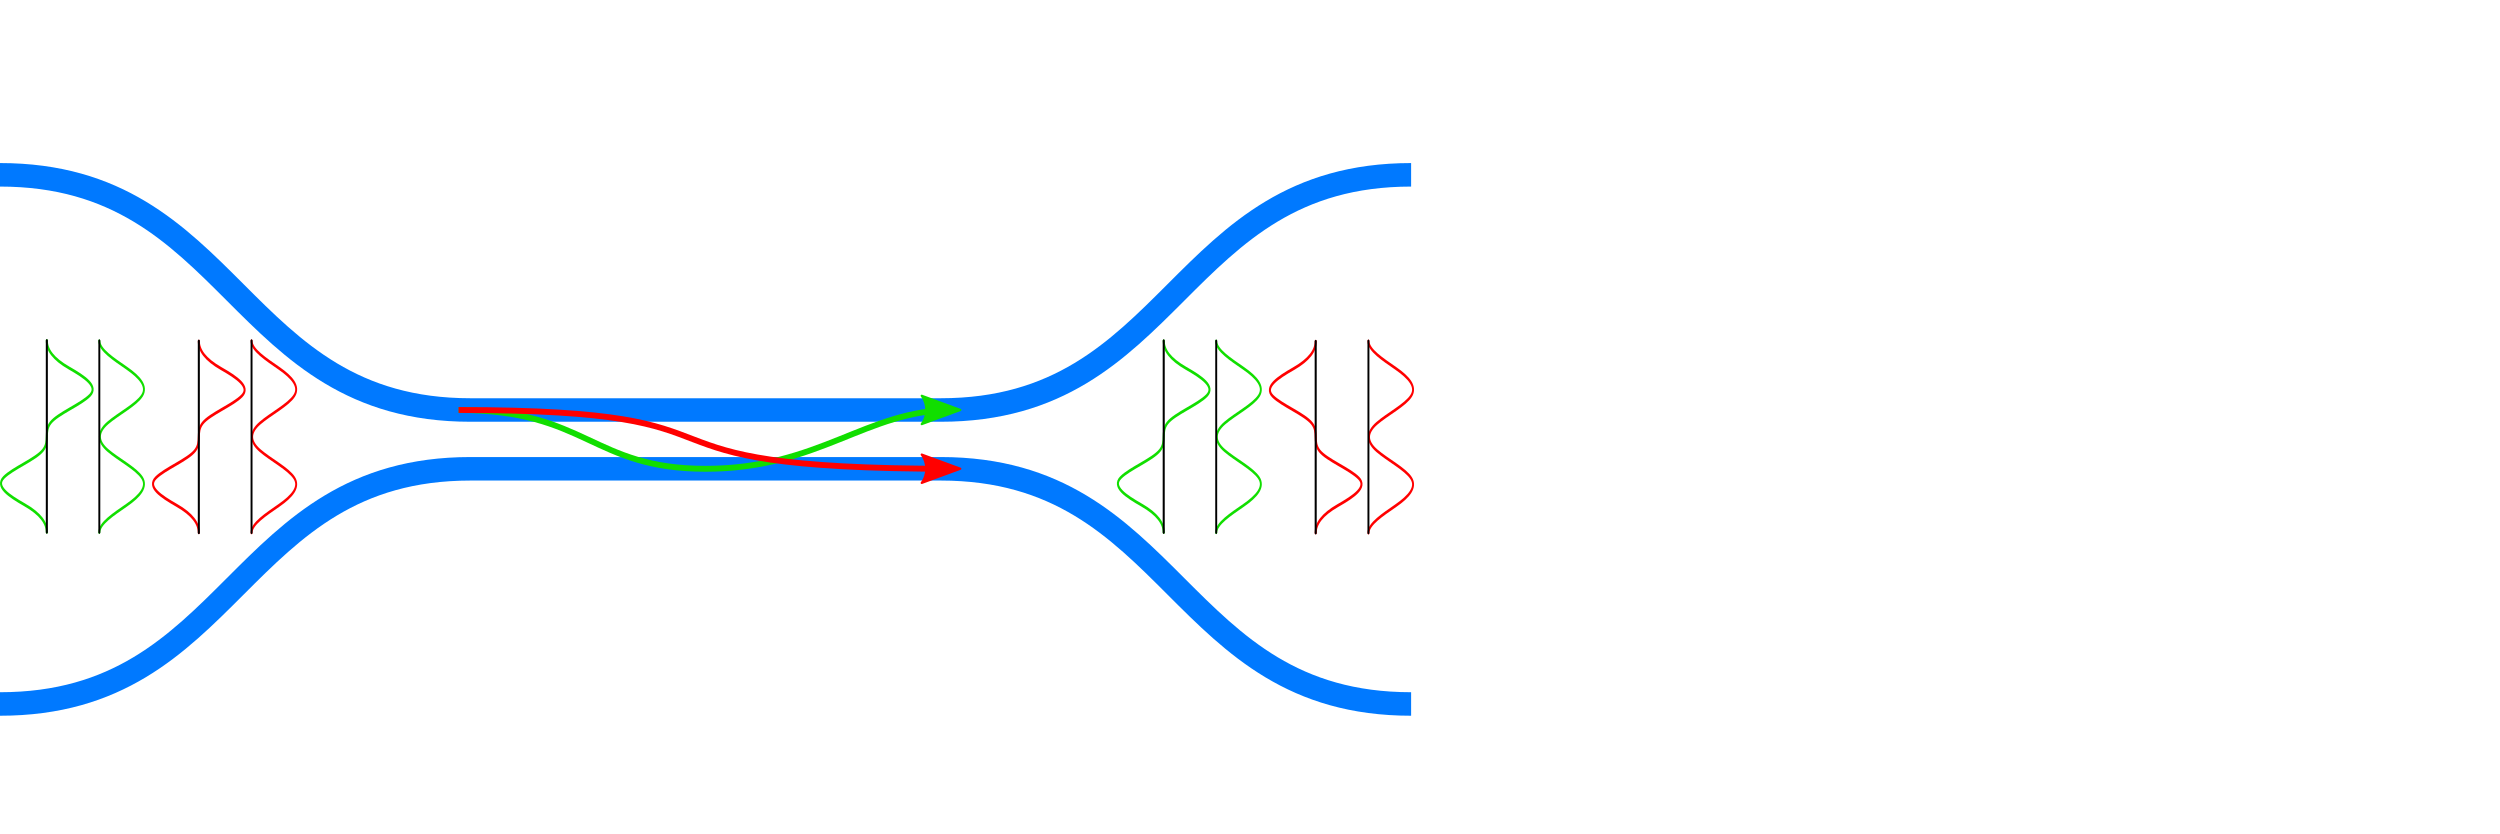
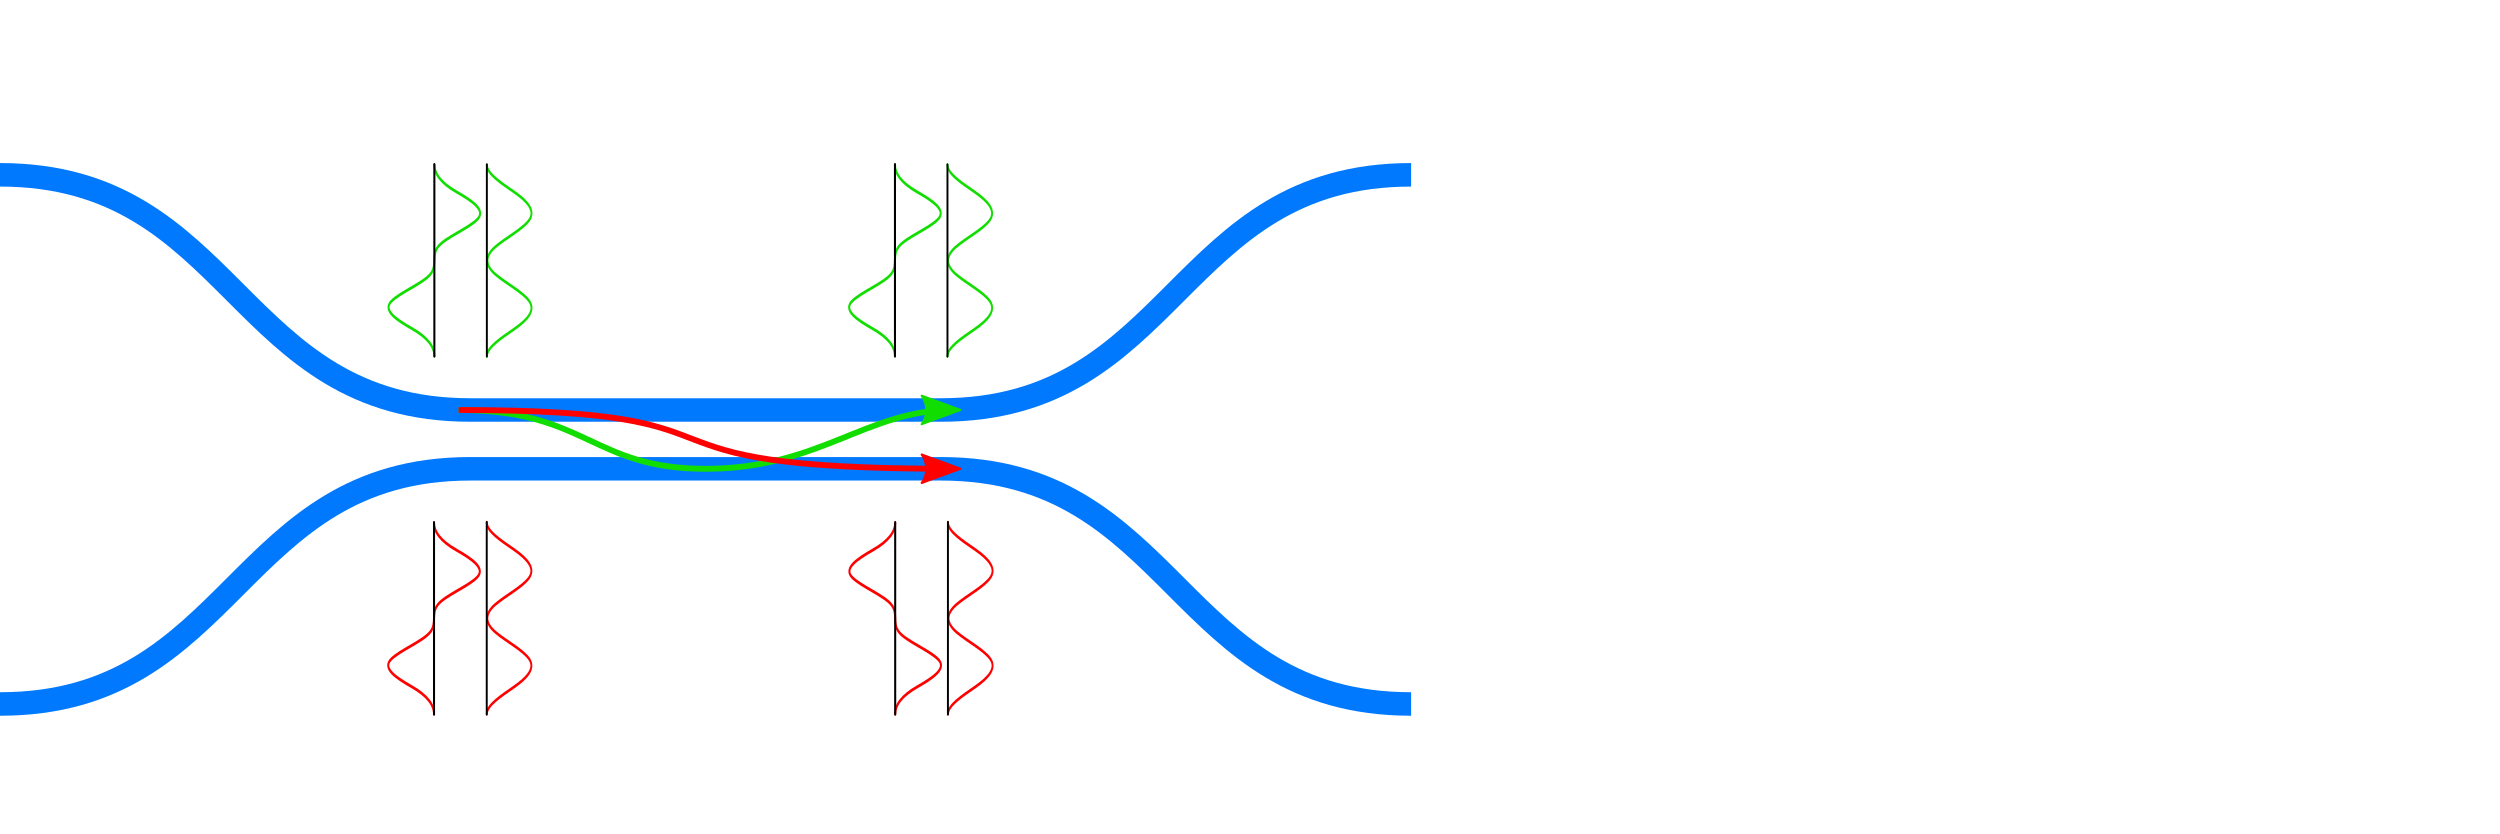
<svg xmlns="http://www.w3.org/2000/svg" width="600mm" height="200mm" viewBox="0 0 2125.984 708.661" id="svg2" version="1.1">
  <defs id="defs4">
    <marker style="overflow:visible;" id="marker5456" refX="0.0" refY="0.0" orient="auto">
      <path transform="scale(0.6) rotate(180) translate(0,0)" d="M 8.719,4.034 L -2.207,0.016 L 8.719,-4.002 C 6.973,-1.63 6.983,1.616 8.719,4.034 z " style="fill-rule:evenodd;stroke-width:0.625;stroke-linejoin:round;stroke:#ff0000;stroke-opacity:1;fill:#ff0000;fill-opacity:1" id="path5458" />
    </marker>
    <marker style="overflow:visible;" id="marker5404" refX="0.0" refY="0.0" orient="auto">
      <path transform="scale(1.1) rotate(180) translate(1,0)" d="M 8.719,4.034 L -2.207,0.016 L 8.719,-4.002 C 6.973,-1.63 6.983,1.616 8.719,4.034 z " style="fill-rule:evenodd;stroke-width:0.625;stroke-linejoin:round;stroke:#ff0000;stroke-opacity:1;fill:#ff0000;fill-opacity:1" id="path5406" />
    </marker>
    <marker style="overflow:visible;" id="marker5358" refX="0.0" refY="0.0" orient="auto">
      <path transform="scale(0.4) rotate(180) translate(10,0)" style="fill-rule:evenodd;stroke:#ff0000;stroke-width:1pt;stroke-opacity:1;fill:#ff0000;fill-opacity:1" d="M 0.0,0.0 L 5.0,-5.0 L -12.5,0.0 L 5.0,5.0 L 0.0,0.0 z " id="path5360" />
    </marker>
    <marker style="overflow:visible;" id="Arrow1Mend" refX="0.0" refY="0.0" orient="auto">
      <path transform="scale(0.4) rotate(180) translate(10,0)" style="fill-rule:evenodd;stroke:#ff0000;stroke-width:1pt;stroke-opacity:1;fill:#ff0000;fill-opacity:1" d="M 0.0,0.0 L 5.0,-5.0 L -12.5,0.0 L 5.0,5.0 L 0.0,0.0 z " id="path4715" />
    </marker>
    <marker style="overflow:visible;" id="Arrow2Lend" refX="0.0" refY="0.0" orient="auto">
      <path transform="scale(1.1) rotate(180) translate(1,0)" d="M 8.719,4.034 L -2.207,0.016 L 8.719,-4.002 C 6.973,-1.63 6.983,1.616 8.719,4.034 z " style="fill-rule:evenodd;stroke-width:0.625;stroke-linejoin:round;stroke:#ff0000;stroke-opacity:1;fill:#ff0000;fill-opacity:1" id="path4727" />
    </marker>
    <marker style="overflow:visible;" id="Arrow2Mend" refX="0.0" refY="0.0" orient="auto">
      <path transform="scale(0.6) rotate(180) translate(0,0)" d="M 8.719,4.034 L -2.207,0.016 L 8.719,-4.002 C 6.973,-1.63 6.983,1.616 8.719,4.034 z " style="fill-rule:evenodd;stroke-width:0.625;stroke-linejoin:round;stroke:#11de00;stroke-opacity:1;fill:#11de00;fill-opacity:1" id="path4733" />
    </marker>
    <marker orient="auto" refY="0.0" refX="0.0" id="marker5026" style="overflow:visible;">
      <path id="path5028" d="M 0.0,0.0 L 5.0,-5.0 L -12.5,0.0 L 5.0,5.0 L 0.0,0.0 z " style="fill-rule:evenodd;stroke:#ff0000;stroke-width:1pt;stroke-opacity:1;fill:#ff0000;fill-opacity:1" transform="scale(0.8) rotate(180) translate(12.5,0)" />
    </marker>
  </defs>
  <g transform="translate(0,-343.7008)" id="layer1">
    <g transform="translate(0,292.3622)" id="layer1-3">
      <path style="fill:none;fill-opacity:1;fill-rule:evenodd;stroke:#0079ff;stroke-width:20;stroke-linecap:butt;stroke-linejoin:miter;stroke-miterlimit:4;stroke-dasharray:none;stroke-opacity:1" d="m 1200,200 c -200,0 -200,200 -400,200  l -400,0 c -200,0 -200,-200 -400,-200" id="path4152-9" />
      <path style="fill:none;fill-opacity:1;fill-rule:evenodd;stroke:#0079ff;stroke-width:20;stroke-linecap:butt;stroke-linejoin:miter;stroke-miterlimit:4;stroke-dasharray:none;stroke-opacity:1" d="m 1200,650 c -200,0 -200,-200 -400,-200 l -400,0 c -200,0 -200,200 -400,200" id="path4152-3-7" />
      <path id="path4700" d="m 390,400 c 108.95,0 113.331,50 210,50 96.669,0 136.639,-50 210,-50" style="fill:none;fill-rule:evenodd;stroke:#11de00;stroke-width:5;stroke-linecap:butt;stroke-linejoin:miter;stroke-opacity:1;stroke-miterlimit:4;stroke-dasharray:none;marker-end:url(#Arrow2Mend)" />
      <path id="path4990" d="m 390,400 c 275.745,0 116.981,50 420,50" style="fill:none;fill-rule:evenodd;stroke:#ff0000;stroke-width:5;stroke-linecap:butt;stroke-linejoin:miter;stroke-opacity:1;stroke-miterlimit:4;stroke-dasharray:none;marker-end:url(#marker5456)" />
    </g>
-     <g id="g5587" transform="translate(-362.8097,149.8702)">
+     <g id="g5587" transform="translate(358.4392,0.1262178)">
      <g id="g4421-7" transform="matrix(0.3200496,0,0,0.4858497,270.8617,136.3844)">
        <g id="g4484" transform="matrix(0,1,-1,0,1501.098,350.7074)">
          <g transform="translate(-43.38739,-35.32403)" id="g5548">
            <path style="opacity:1;fill:none;fill-opacity:1;fill-rule:nonzero;stroke:#11de00;stroke-width:5.151;stroke-linecap:round;stroke-linejoin:miter;stroke-miterlimit:4;stroke-dasharray:none;stroke-dashoffset:0;stroke-opacity:1" d="m 407.51,985.219 c 15.97,-0.032 31.94,-38.143 47.91,-72.973 15.97,-34.83 31.94,-55.966 47.91,-40.497 15.97,15.469 31.94,63.05 47.91,90.996 15.97,27.946 31.94,27.906 47.91,0 15.97,-27.906 31.94,-75.469 47.91,-90.996 15.97,-15.527 31.94,5.681 47.91,40.497 15.97,34.816 31.94,72.941 47.91,72.973" title="sin(x)*sin(x)" id="path4371-9" />
            <path id="path4414-0" d="m 407.592,985.219 334.846,-0.01" style="fill:none;fill-rule:evenodd;stroke:#000000;stroke-width:5.151;stroke-linecap:round;stroke-linejoin:miter;stroke-miterlimit:4;stroke-dasharray:none;stroke-opacity:1" />
          </g>
        </g>
      </g>
      <g transform="matrix(0,1.017954,-0.6990305,0,1066.969,102.7119)" id="g5552">
        <path id="path5513" title="sin(x)*sin(x)*sin(x)" d="m 374.098,950.365 c 7.619,-10e-6 15.237,-7.678 22.856,-27.005 7.619,-19.327 15.237,-36.066 22.856,-25.358 7.619,10.709 15.237,39.13 22.856,47.747 7.619,8.617 15.237,0.642 22.856,9.231 7.618,8.589 15.237,37.001 22.856,47.747 7.619,10.746 15.237,-6.024 22.856,-25.358 7.619,-19.333 15.237,-27.005 22.856,-27.005" style="opacity:1;fill:none;fill-opacity:1;fill-rule:nonzero;stroke:#11de00;stroke-width:2.5;stroke-linecap:round;stroke-linejoin:miter;stroke-miterlimit:4;stroke-dasharray:none;stroke-dashoffset:0;stroke-opacity:1" />
        <path style="fill:none;fill-rule:evenodd;stroke:#000000;stroke-width:2.5;stroke-linecap:round;stroke-linejoin:miter;stroke-miterlimit:4;stroke-dasharray:none;stroke-opacity:1" d="m 374.098,950.365 159.989,0" id="path5546" />
      </g>
    </g>
-     <g id="g5597" transform="translate(-225.6667,-161.5877)">
+     <g id="g5597" transform="translate(-25.6565,-7.283682)">
      <g id="g4421" transform="matrix(0,0.4867149,-0.3200347,0,754.8848,596.8034)">
        <g id="g4462">
          <path id="path4371" title="sin(x)*sin(x)" d="m 407.51,985.219 c 15.97,-0.032 31.94,-38.143 47.91,-72.973 15.97,-34.83 31.94,-55.966 47.91,-40.497 15.97,15.469 31.94,63.05 47.91,90.996 15.97,27.946 31.94,27.906 47.91,0 15.97,-27.906 31.94,-75.469 47.91,-90.996 15.97,-15.527 31.94,5.681 47.91,40.497 15.97,34.816 31.94,72.941 47.91,72.973" style="opacity:1;fill:none;fill-opacity:1;fill-rule:nonzero;stroke:#ff0000;stroke-width:5.151;stroke-linecap:round;stroke-linejoin:miter;stroke-miterlimit:4;stroke-dasharray:none;stroke-dashoffset:0;stroke-opacity:1" />
          <path style="fill:none;fill-rule:evenodd;stroke:#000000;stroke-width:5.151;stroke-linecap:round;stroke-linejoin:miter;stroke-miterlimit:4;stroke-dasharray:none;stroke-opacity:1" d="m 407.592,985.219 334.846,-0.01" id="path4414" />
        </g>
      </g>
      <g transform="matrix(0,1.017954,-0.6990305,0,1061.083,414.5894)" id="g5552-2">
        <g transform="translate(0,2.861105)" id="g5583">
          <path style="opacity:1;fill:none;fill-opacity:1;fill-rule:nonzero;stroke:#ff0000;stroke-width:2.5;stroke-linecap:round;stroke-linejoin:miter;stroke-miterlimit:4;stroke-dasharray:none;stroke-dashoffset:0;stroke-opacity:1" d="m 374.098,950.365 c 7.619,-10e-6 15.237,-7.678 22.856,-27.005 7.619,-19.327 15.237,-36.066 22.856,-25.358 7.619,10.709 15.237,39.13 22.856,47.747 7.619,8.617 15.237,0.642 22.856,9.231 7.618,8.589 15.237,37.001 22.856,47.747 7.619,10.746 15.237,-6.024 22.856,-25.358 7.619,-19.333 15.237,-27.005 22.856,-27.005" title="sin(x)*sin(x)*sin(x)" id="path5513-8" />
          <path id="path5546-7" d="m 374.098,950.365 159.989,0" style="fill:none;fill-rule:evenodd;stroke:#000000;stroke-width:2.5;stroke-linecap:round;stroke-linejoin:miter;stroke-miterlimit:4;stroke-dasharray:none;stroke-opacity:1" />
        </g>
      </g>
    </g>
-     <g id="g5587-1" transform="translate(586.9791,150.0493)">
+     <g id="g5587-1" transform="translate(-33.25455,0.1262178)">
      <g id="g4421-7-7" transform="matrix(0.3200496,0,0,0.4858497,270.8617,136.3844)">
        <g id="g4484-7" transform="matrix(0,1,-1,0,1501.098,350.7074)">
          <g transform="translate(-43.38739,-35.32403)" id="g5548-9">
            <path style="opacity:1;fill:none;fill-opacity:1;fill-rule:nonzero;stroke:#11de00;stroke-width:5.151;stroke-linecap:round;stroke-linejoin:miter;stroke-miterlimit:4;stroke-dasharray:none;stroke-dashoffset:0;stroke-opacity:1" d="m 407.51,985.219 c 15.97,-0.032 31.94,-38.143 47.91,-72.973 15.97,-34.83 31.94,-55.966 47.91,-40.497 15.97,15.469 31.94,63.05 47.91,90.996 15.97,27.946 31.94,27.906 47.91,0 15.97,-27.906 31.94,-75.469 47.91,-90.996 15.97,-15.527 31.94,5.681 47.91,40.497 15.97,34.816 31.94,72.941 47.91,72.973" title="sin(x)*sin(x)" id="path4371-9-2" />
            <path id="path4414-0-0" d="m 407.592,985.219 334.846,-0.01" style="fill:none;fill-rule:evenodd;stroke:#000000;stroke-width:5.151;stroke-linecap:round;stroke-linejoin:miter;stroke-miterlimit:4;stroke-dasharray:none;stroke-opacity:1" />
          </g>
        </g>
      </g>
      <g transform="matrix(0,1.017954,-0.6990305,0,1066.969,102.7119)" id="g5552-8">
        <path id="path5513-6" title="sin(x)*sin(x)*sin(x)" d="m 374.098,950.365 c 7.619,-10e-6 15.237,-7.678 22.856,-27.005 7.619,-19.327 15.237,-36.066 22.856,-25.358 7.619,10.709 15.237,39.13 22.856,47.747 7.619,8.617 15.237,0.642 22.856,9.231 7.618,8.589 15.237,37.001 22.856,47.747 7.619,10.746 15.237,-6.024 22.856,-25.358 7.619,-19.333 15.237,-27.005 22.856,-27.005" style="opacity:1;fill:none;fill-opacity:1;fill-rule:nonzero;stroke:#11de00;stroke-width:2.5;stroke-linecap:round;stroke-linejoin:miter;stroke-miterlimit:4;stroke-dasharray:none;stroke-dashoffset:0;stroke-opacity:1" />
        <path style="fill:none;fill-rule:evenodd;stroke:#000000;stroke-width:2.5;stroke-linecap:round;stroke-linejoin:miter;stroke-miterlimit:4;stroke-dasharray:none;stroke-opacity:1" d="m 374.098,950.365 159.989,0" id="path5546-72" />
      </g>
    </g>
-     <g id="g5597-9" transform="translate(724.1221,-161.4087)">
+     <g id="g5597-9" transform="translate(366.5281,-7.283682)">
      <g id="g4421-1" transform="matrix(0,0.4867149,-0.3200347,0,754.8848,596.8034)">
        <g id="g4462-5">
          <path id="path4371-8" title="sin(x)*sin(x)" d="m 407.51,985.219 c 15.97,-0.032 31.94,-38.143 47.91,-72.973 15.97,-34.83 31.94,-55.966 47.91,-40.497 15.97,15.469 31.94,63.05 47.91,90.996 15.97,27.946 31.94,27.906 47.91,0 15.97,-27.906 31.94,-75.469 47.91,-90.996 15.97,-15.527 31.94,5.681 47.91,40.497 15.97,34.816 31.94,72.941 47.91,72.973" style="opacity:1;fill:none;fill-opacity:1;fill-rule:nonzero;stroke:#ff0000;stroke-width:5.151;stroke-linecap:round;stroke-linejoin:miter;stroke-miterlimit:4;stroke-dasharray:none;stroke-dashoffset:0;stroke-opacity:1" />
          <path style="fill:none;fill-rule:evenodd;stroke:#000000;stroke-width:5.151;stroke-linecap:round;stroke-linejoin:miter;stroke-miterlimit:4;stroke-dasharray:none;stroke-opacity:1" d="m 407.592,985.219 334.846,-0.01" id="path4414-9" />
        </g>
      </g>
      <g transform="matrix(0,1.017954,-0.6990305,0,1061.083,414.5894)" id="g5552-2-7">
        <g transform="matrix(1,0,0,-1,0,1903.607)" id="g5583-7">
          <path style="opacity:1;fill:none;fill-opacity:1;fill-rule:nonzero;stroke:#ff0000;stroke-width:2.5;stroke-linecap:round;stroke-linejoin:miter;stroke-miterlimit:4;stroke-dasharray:none;stroke-dashoffset:0;stroke-opacity:1" d="m 374.098,950.365 c 7.619,-10e-6 15.237,-7.678 22.856,-27.005 7.619,-19.327 15.237,-36.066 22.856,-25.358 7.619,10.709 15.237,39.13 22.856,47.747 7.619,8.617 15.237,0.642 22.856,9.231 7.618,8.589 15.237,37.001 22.856,47.747 7.619,10.746 15.237,-6.024 22.856,-25.358 7.619,-19.333 15.237,-27.005 22.856,-27.005" title="sin(x)*sin(x)*sin(x)" id="path5513-8-4" />
          <path id="path5546-7-6" d="m 374.098,950.365 159.989,0" style="fill:none;fill-rule:evenodd;stroke:#000000;stroke-width:2.5;stroke-linecap:round;stroke-linejoin:miter;stroke-miterlimit:4;stroke-dasharray:none;stroke-opacity:1" />
        </g>
      </g>
    </g>
  </g>
</svg>
